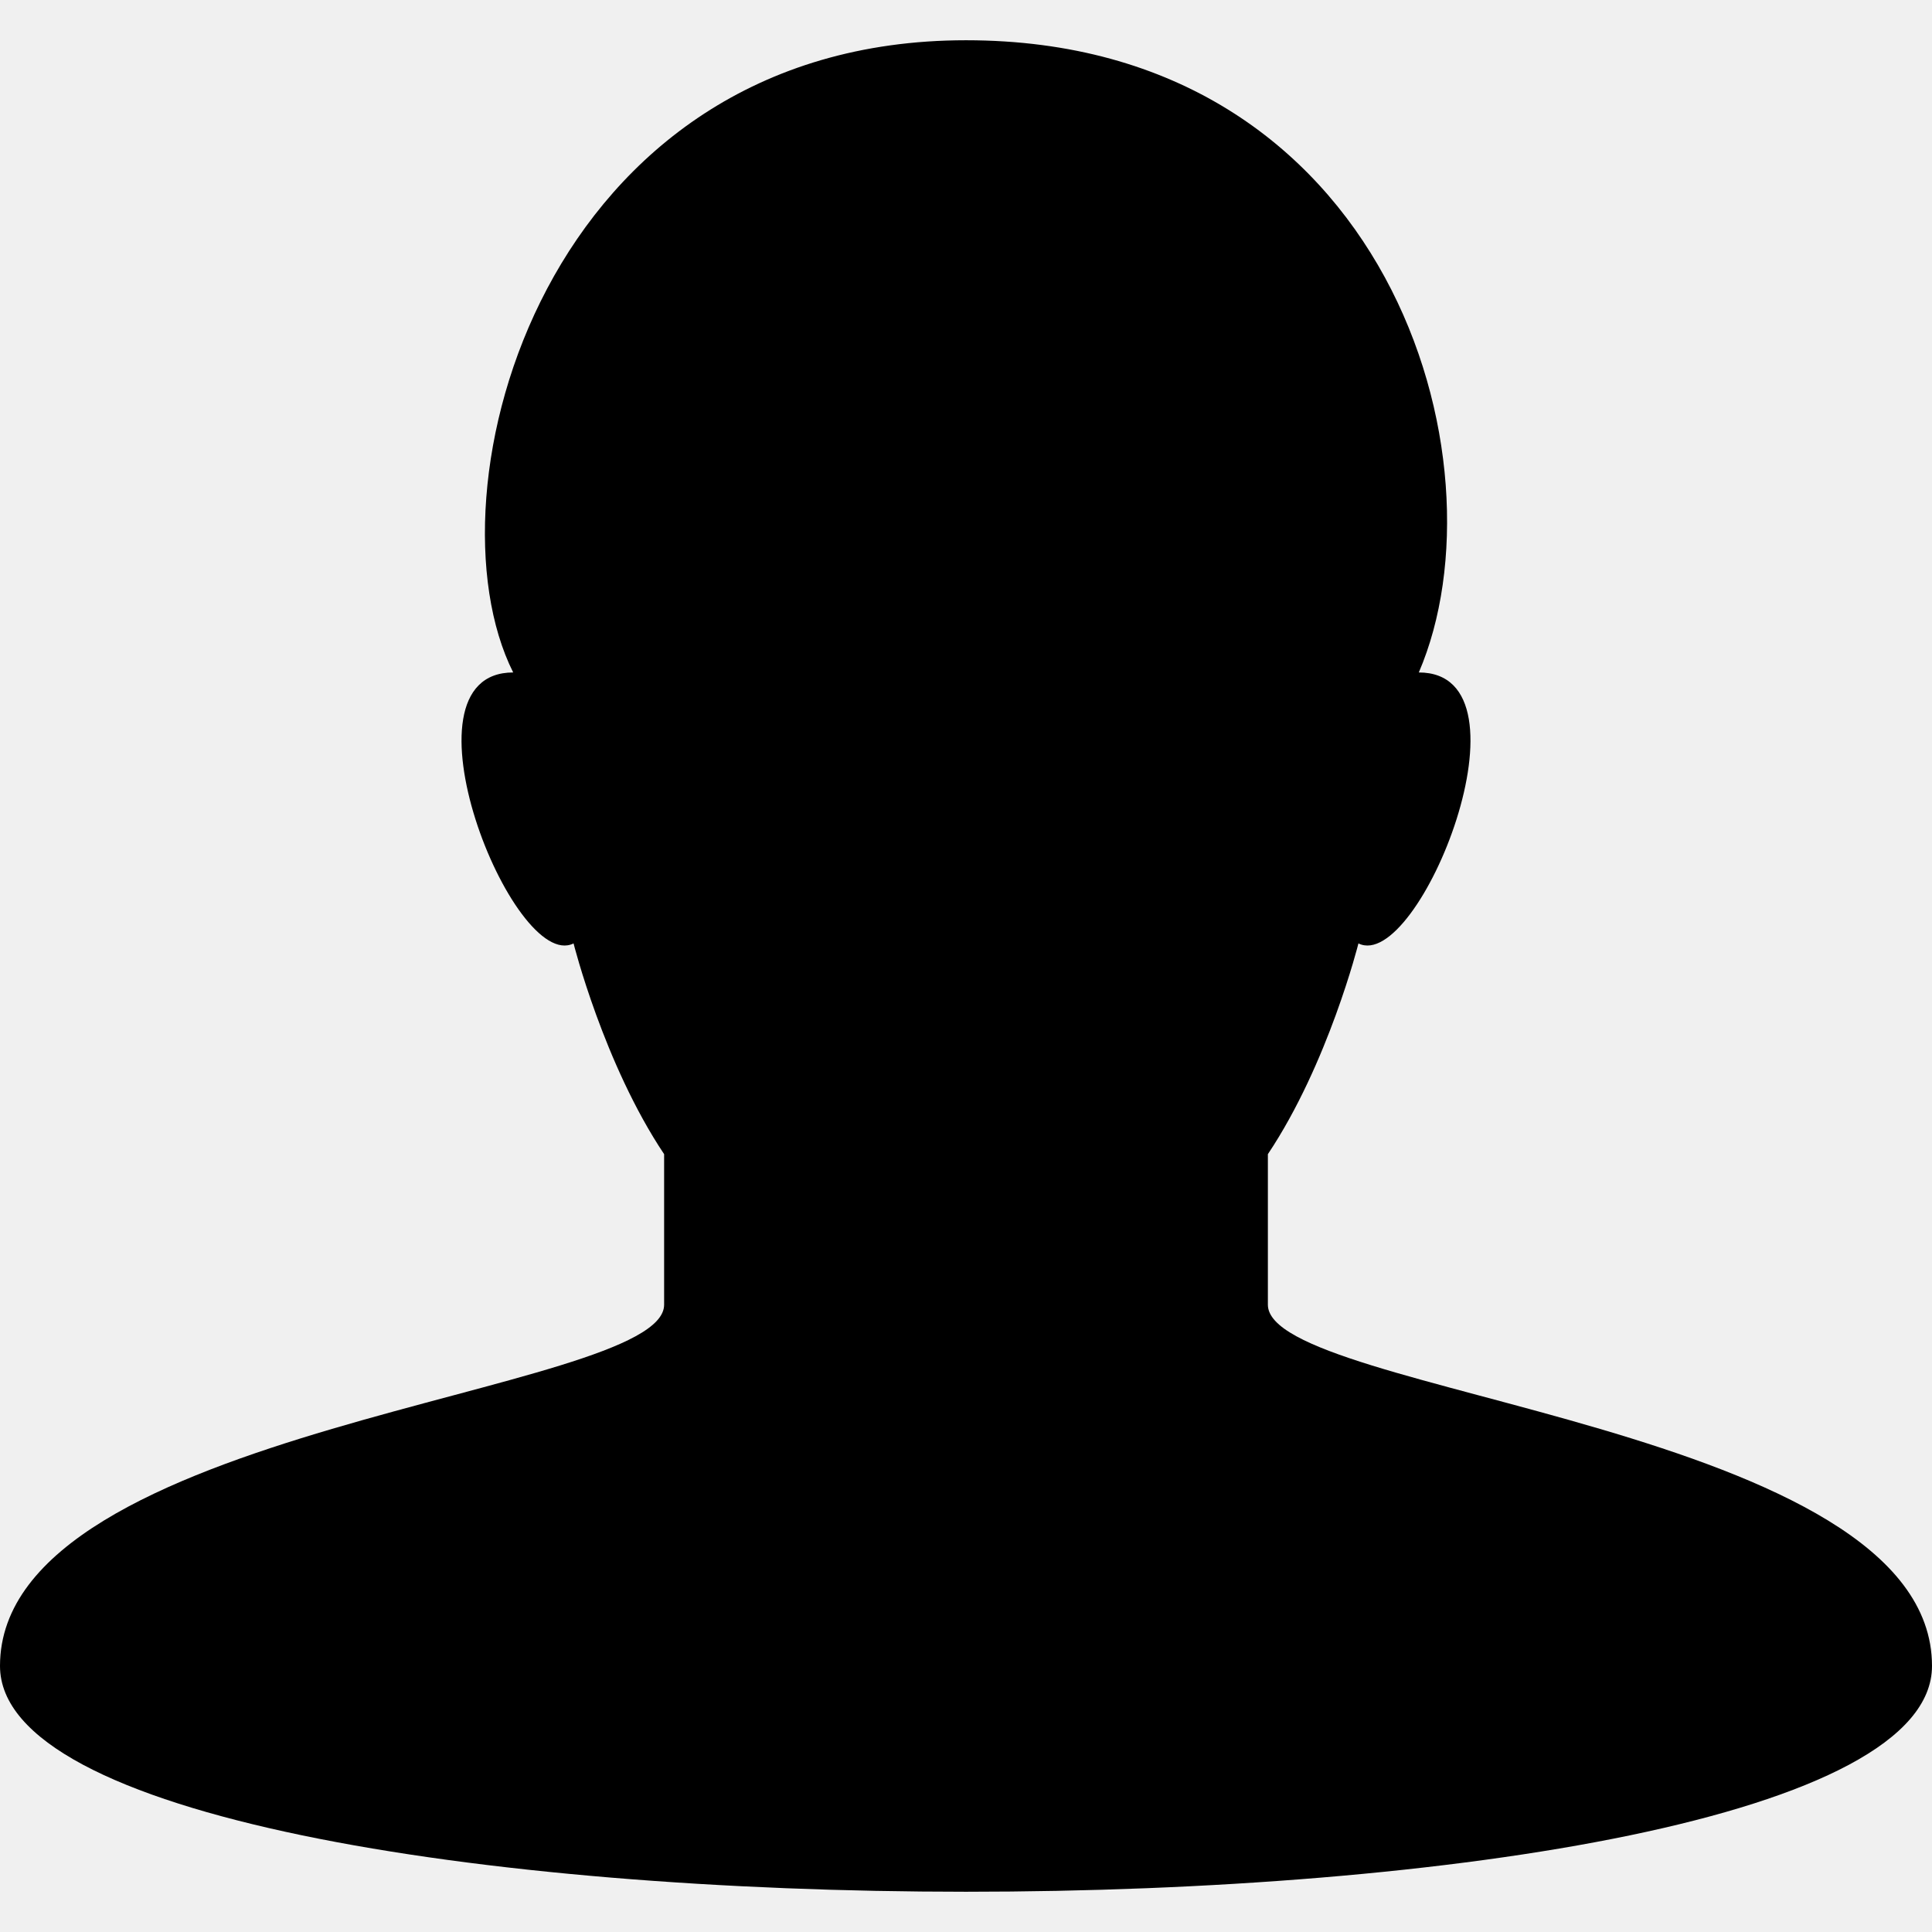
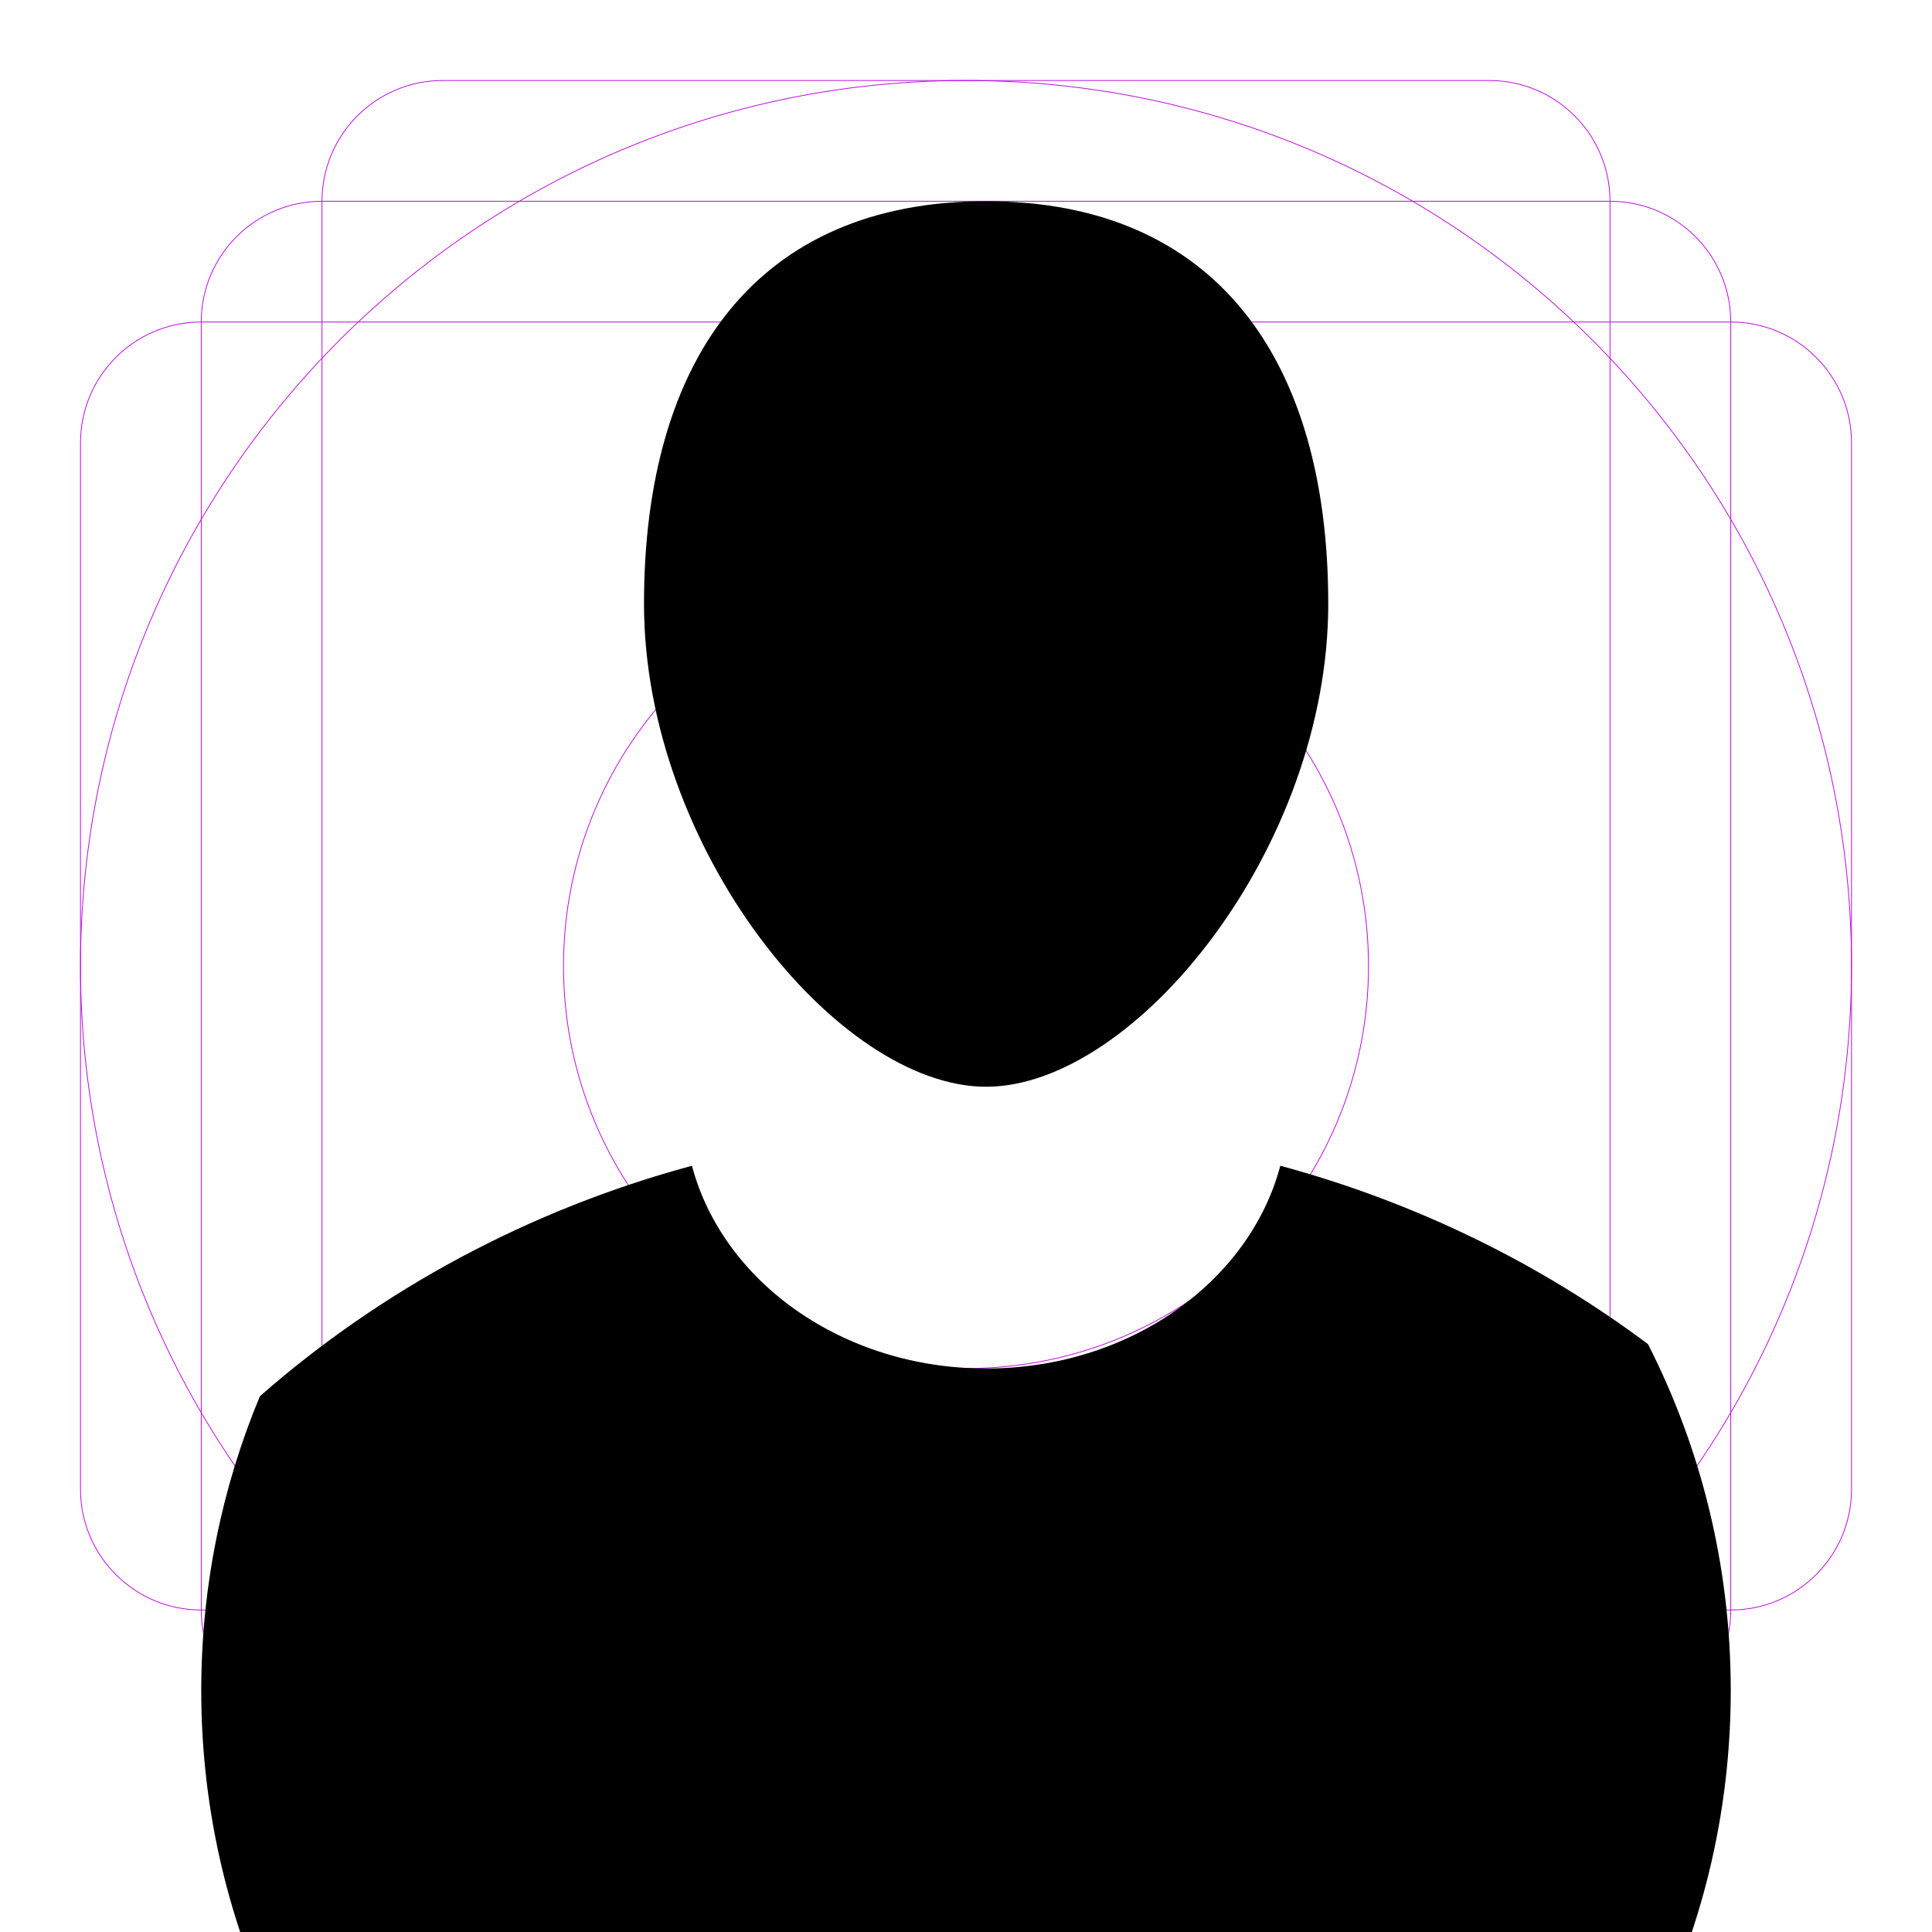
<svg xmlns="http://www.w3.org/2000/svg" width="48px" height="48px" viewBox="0 0 48 48" version="1.1">
  <defs />
  <g id="fill" stroke="none" stroke-width="1" fill="none" fill-rule="evenodd">
-     <g id="user2-fill" fill="#000000">
-       <path d="M33.75,23.439 C35.25,24.187 38.25,16.707 35.25,16.707 C37.5,11.472 34.5,1 24,1 C13.5,1 10.5,12.22 12.75,16.707 C9.75,16.707 12.75,24.187 14.25,23.439 C14.25,23.439 15,26.431 16.5,28.675 L16.5,32.415 C16.5,34.659 3.82327809e-16,35.407 0,41.39 C0,48.87 48,48.87 48,41.39 C48,35.407 31.5,34.659 31.5,32.415 L31.5,28.675 C33,26.431 33.75,23.439 33.75,23.439 Z" id="Shape" />
+     <g id="user2-fill">
+       <g id="guide">
+         <rect id="bg" fill="#FFFFFF" fill-rule="evenodd" x="0" y="0" width="48" height="48" />
+         <circle id="circle-outer" stroke="#BD0FE1" stroke-width="0.02" cx="24" cy="24" r="22" />
+         <circle id="circle-inner" stroke="#BD0FE1" stroke-width="0.02" cx="24" cy="24" r="10" />
+         <rect id="rectangle-horizontal" stroke="#BD0FE1" stroke-width="0.02" x="2" y="8" width="44" height="32" rx="3" />
+         <rect id="rectangle-vertical" stroke="#BD0FE1" stroke-width="0.02" transform="translate(24, 24) rotate(90) translate(-24, -24) " x="2" y="8" width="44" height="32" rx="3" />
+         <rect id="square" stroke="#BD0FE1" stroke-width="0.02" x="5" y="5" width="38" height="38" rx="3" />
+       </g>
+       <g id="body-woman-shirt" transform="translate(5, 28)" fill="#000000">
+         <path d="M12.191,0.963 C8.13,2.06 4.467,4.048 1.457,6.689 C0.519,8.94 0,11.409 0,14 C0,24.493 8.507,33 19,33 C29.493,33 38,24.493 38,14 C38,10.902 37.259,7.978 35.944,5.394 C33.269,3.395 30.176,1.873 26.809,0.963 C26.043,3.848 23.062,6 19.5,6 C15.938,6 12.957,3.848 12.191,0.963 Z" />
+       </g>
+       <g id="head-oval2" transform="translate(16, 5)" fill="#000000">
+         <path d="M8.5,22 C12.194,22 17,16.075 17,10 C17,3.925 14.194,0 8.5,0 C2.806,9.0247283e-16 0,3.925 0,10 C0,16.075 4.806,22 8.5,22 Z" id="head-oval" />
+       </g>
    </g>
  </g>
</svg>
